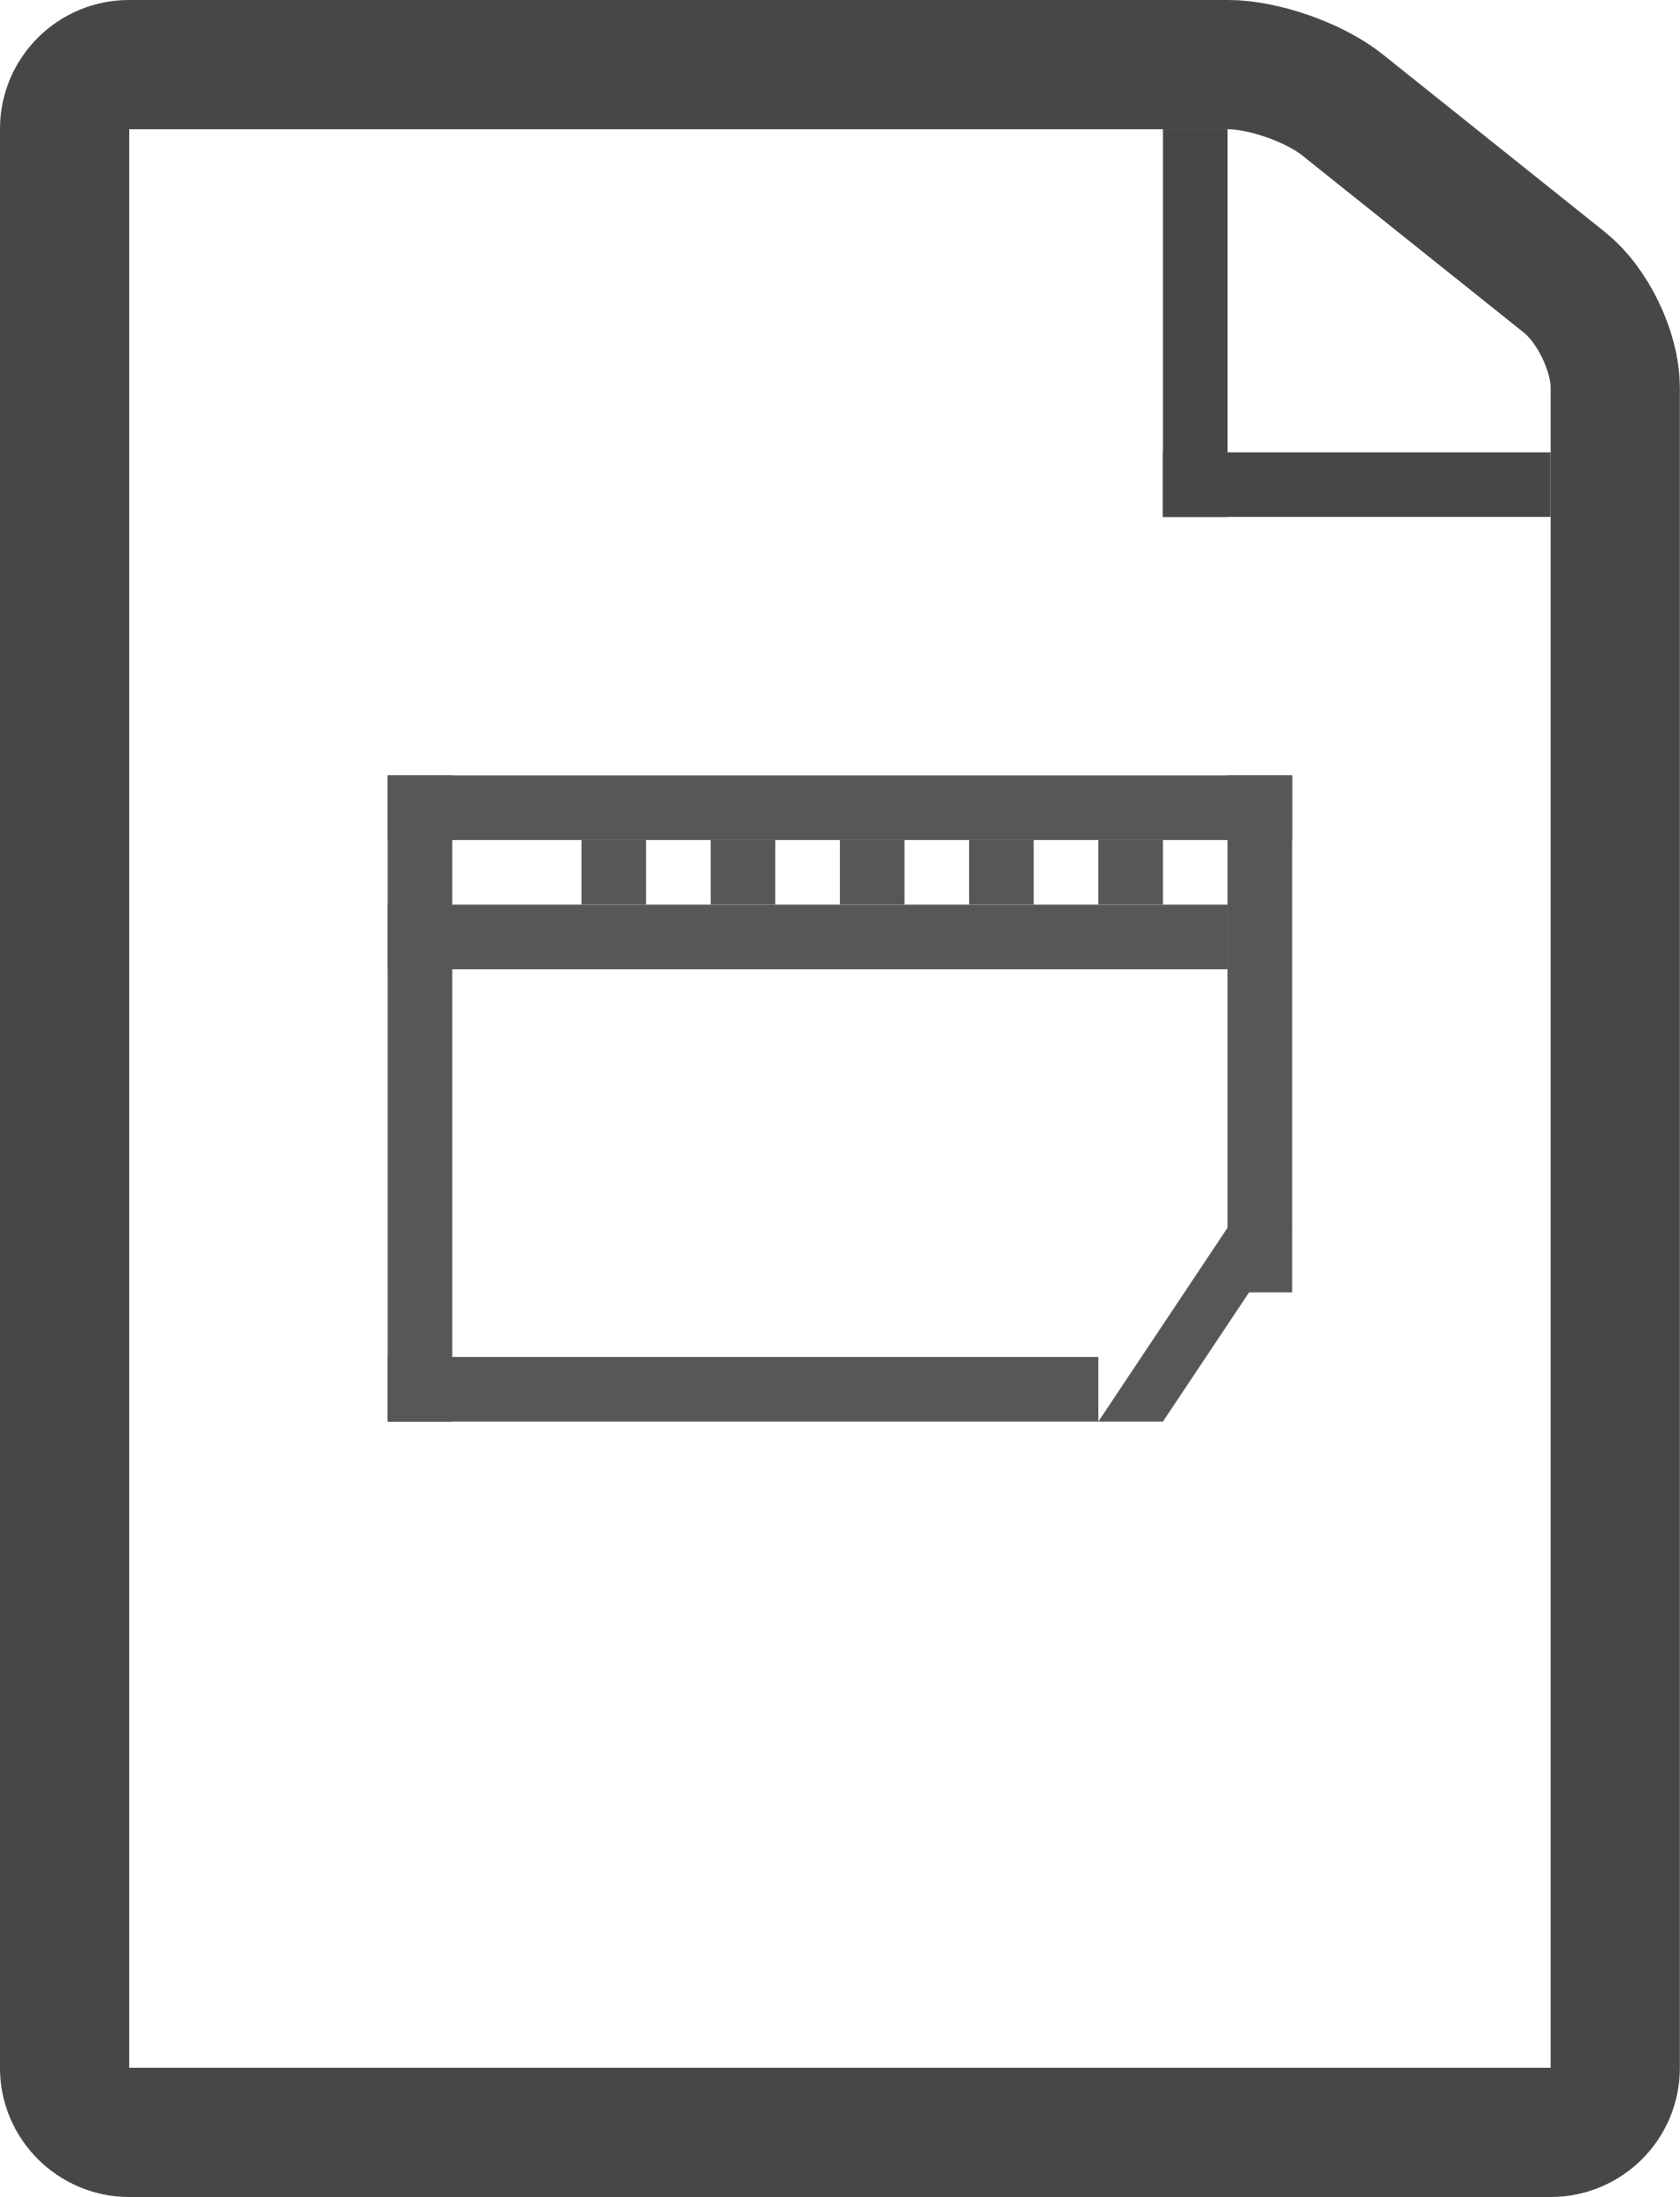
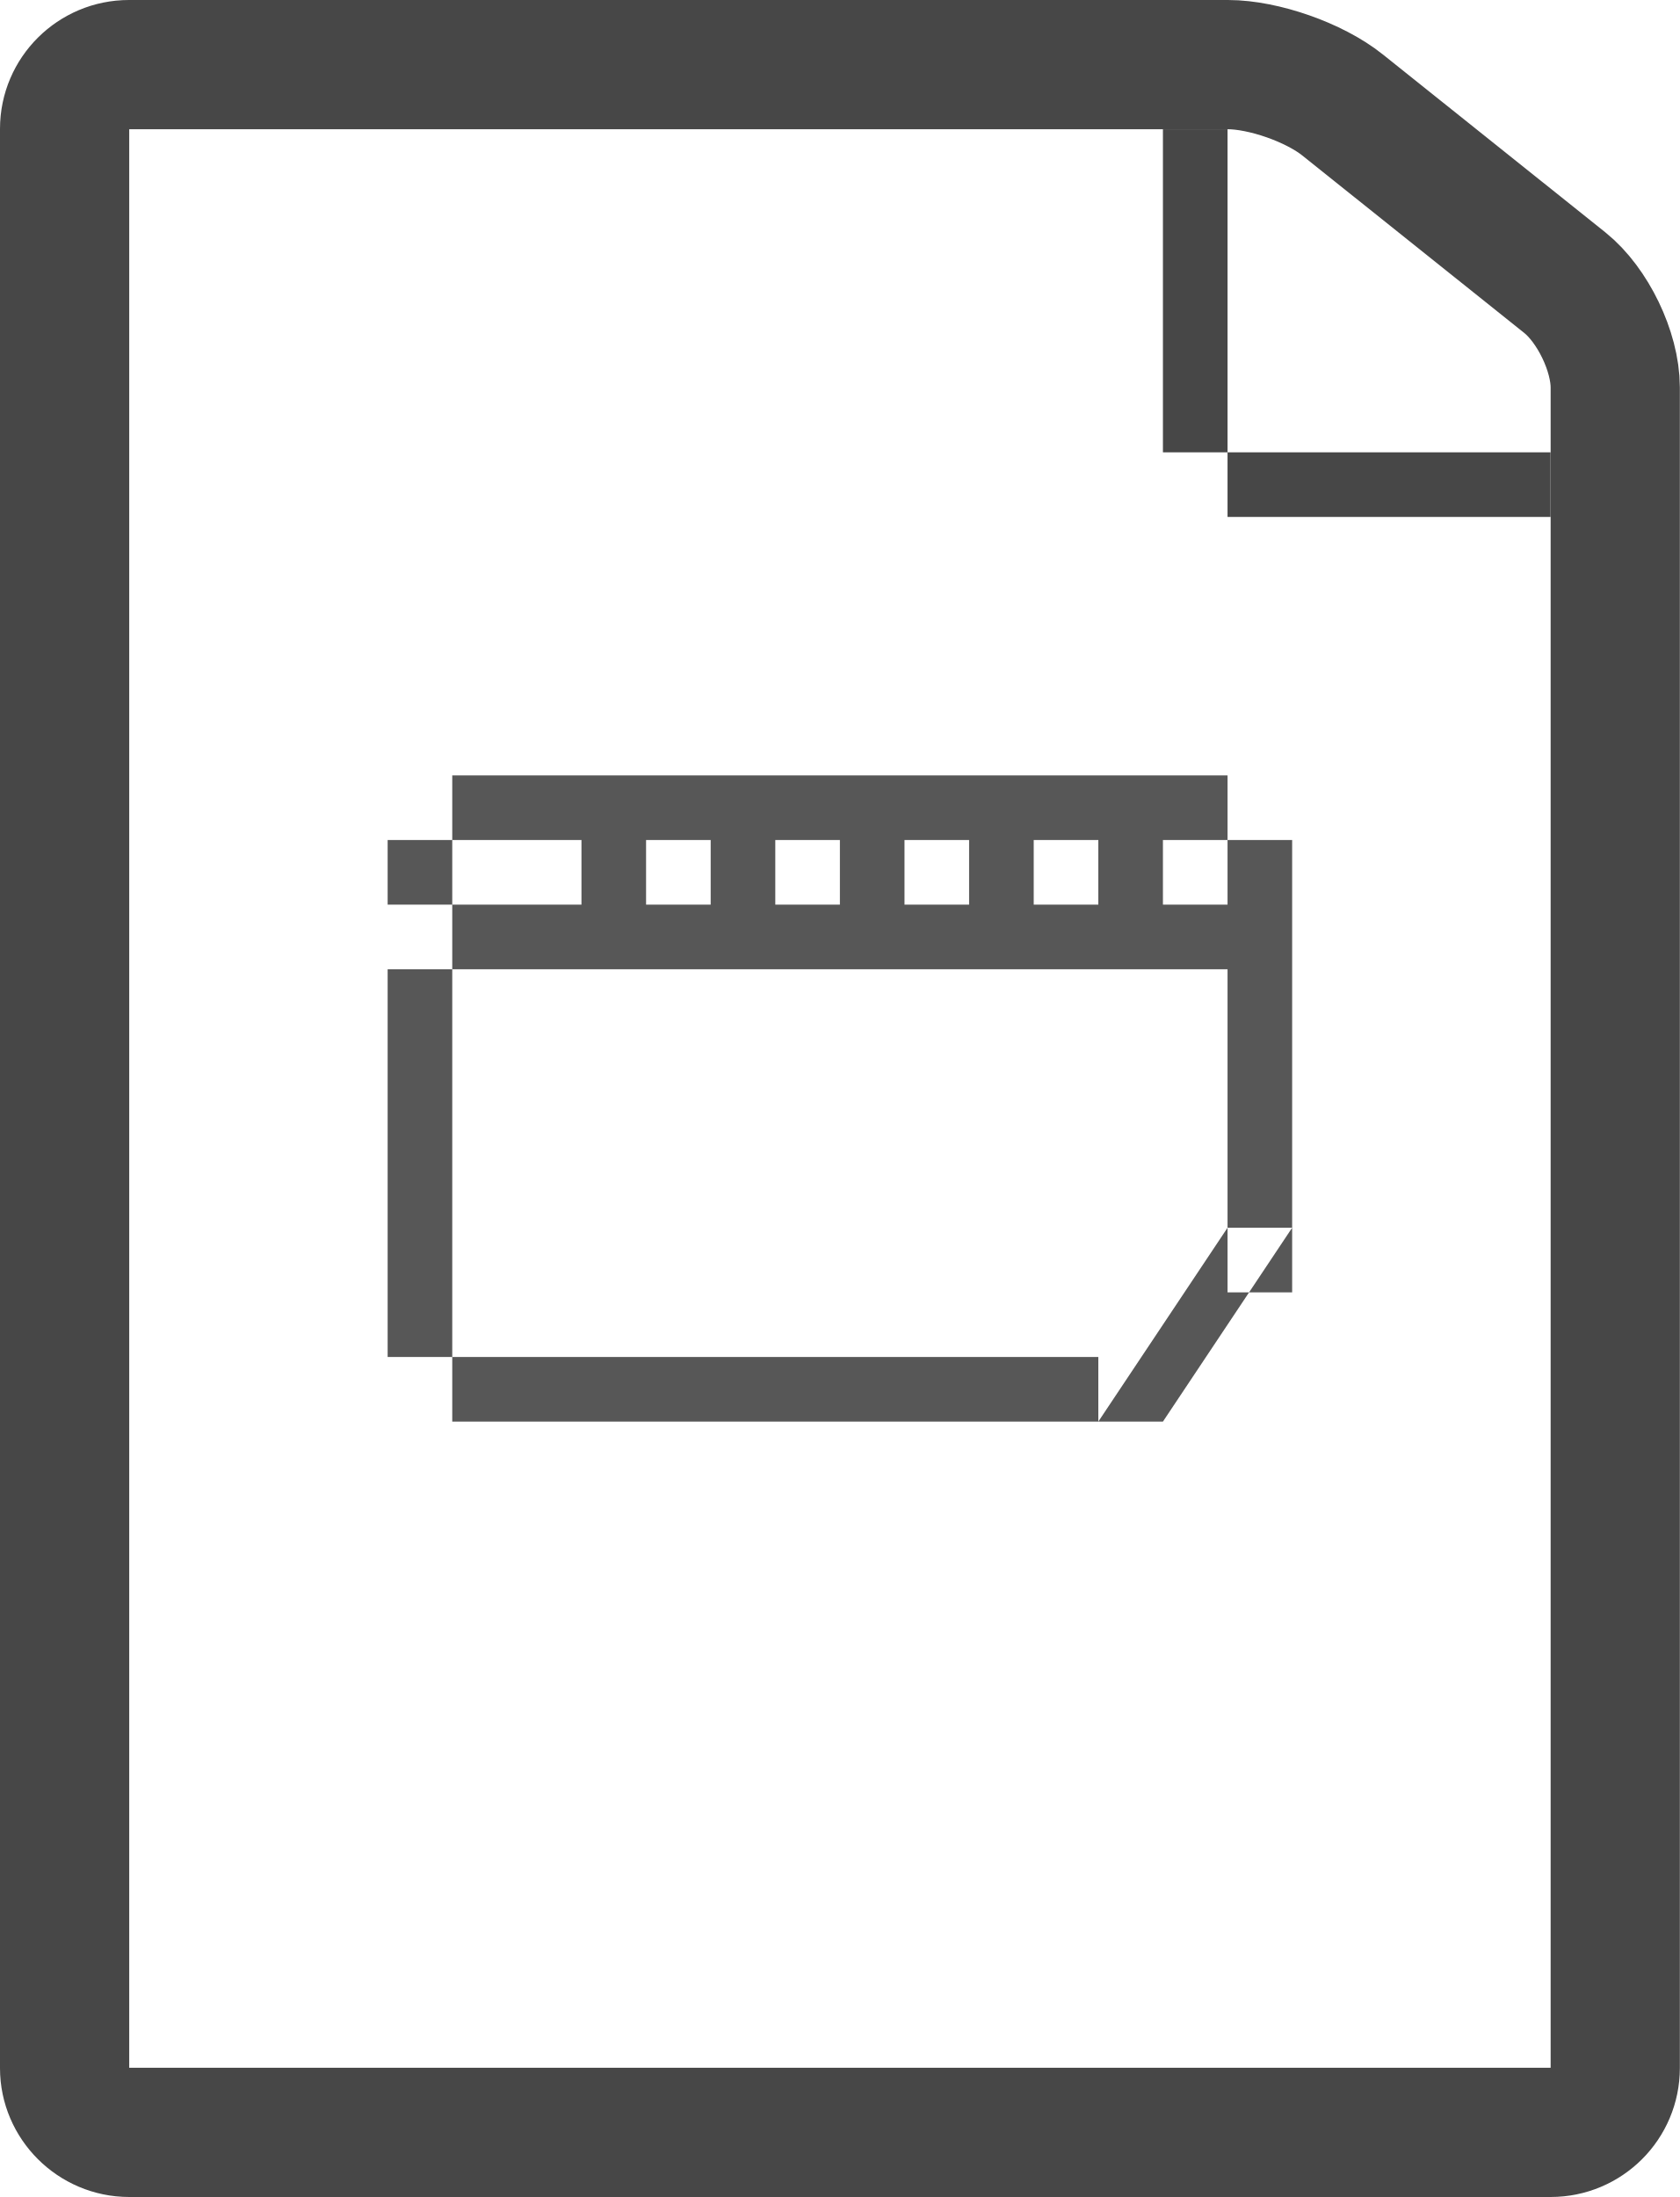
<svg xmlns="http://www.w3.org/2000/svg" width="26" height="34" viewBox="0 0 26 34">
  <g fill="none" fill-rule="evenodd">
-     <g>
-       <path d="M1 1.993c0-.55.45-.993.995-.993h17.01c.55 0 1.34.275 1.776.625l3.44 2.75c.43.345.78 1.065.78 1.622v26.006c0 .55-.447.997-1 .997H2c-.552 0-1-.452-1-.993V1.993z" stroke="#474747" stroke-width="2" />
-       <path fill="#474747" d="M18 2h1v6h-1z" />
-       <path fill="#474747" d="M18 7h6v1h-6z" />
-       <g fill="#575757">
-         <path d="M6 12h1v10H6z" />
-         <path d="M19 12h1v8h-1z" />
-         <path d="M6 12h14v1H6z" />
-         <path d="M6 21h11v1H6z" />
-         <path d="M19 19h1l-2 3h-1l2-3z" />
-         <path d="M6 14h13v1H6z" />
-         <path d="M9 13h1v1H9z" />
-         <path d="M11 13h1v1h-1z" />
-         <path d="M13 13h1v1h-1z" />
-         <path d="M15 13h1v1h-1z" />
-         <path d="M17 13h1v1h-1z" />
-       </g>
+     <path d="M1 1.993c0-.55.45-.993.995-.993h17.01c.55 0 1.34.275 1.776.625l3.44 2.75c.43.345.78 1.065.78 1.622v26.006c0 .55-.446.997-1 .997H2c-.552 0-1-.452-1-.993V1.993z" stroke="#474747" stroke-width="2" />
+     <path fill="#474747" d="M18 2h1v6h-1zM18 7h6v1h-6z" />
+     <g fill="#575757">
+       <path d="M6 12h1v10H6zM19 12h1v8h-1zM6 12h14v1H6zM6 21h11v1H6zM19 19h1l-2 3h-1l2-3zM6 14h13v1H6zM9 13h1v1H9zM11 13h1v1h-1zM13 13h1v1h-1zM15 13h1v1h-1zM17 13h1v1h-1z" />
    </g>
  </g>
</svg>
